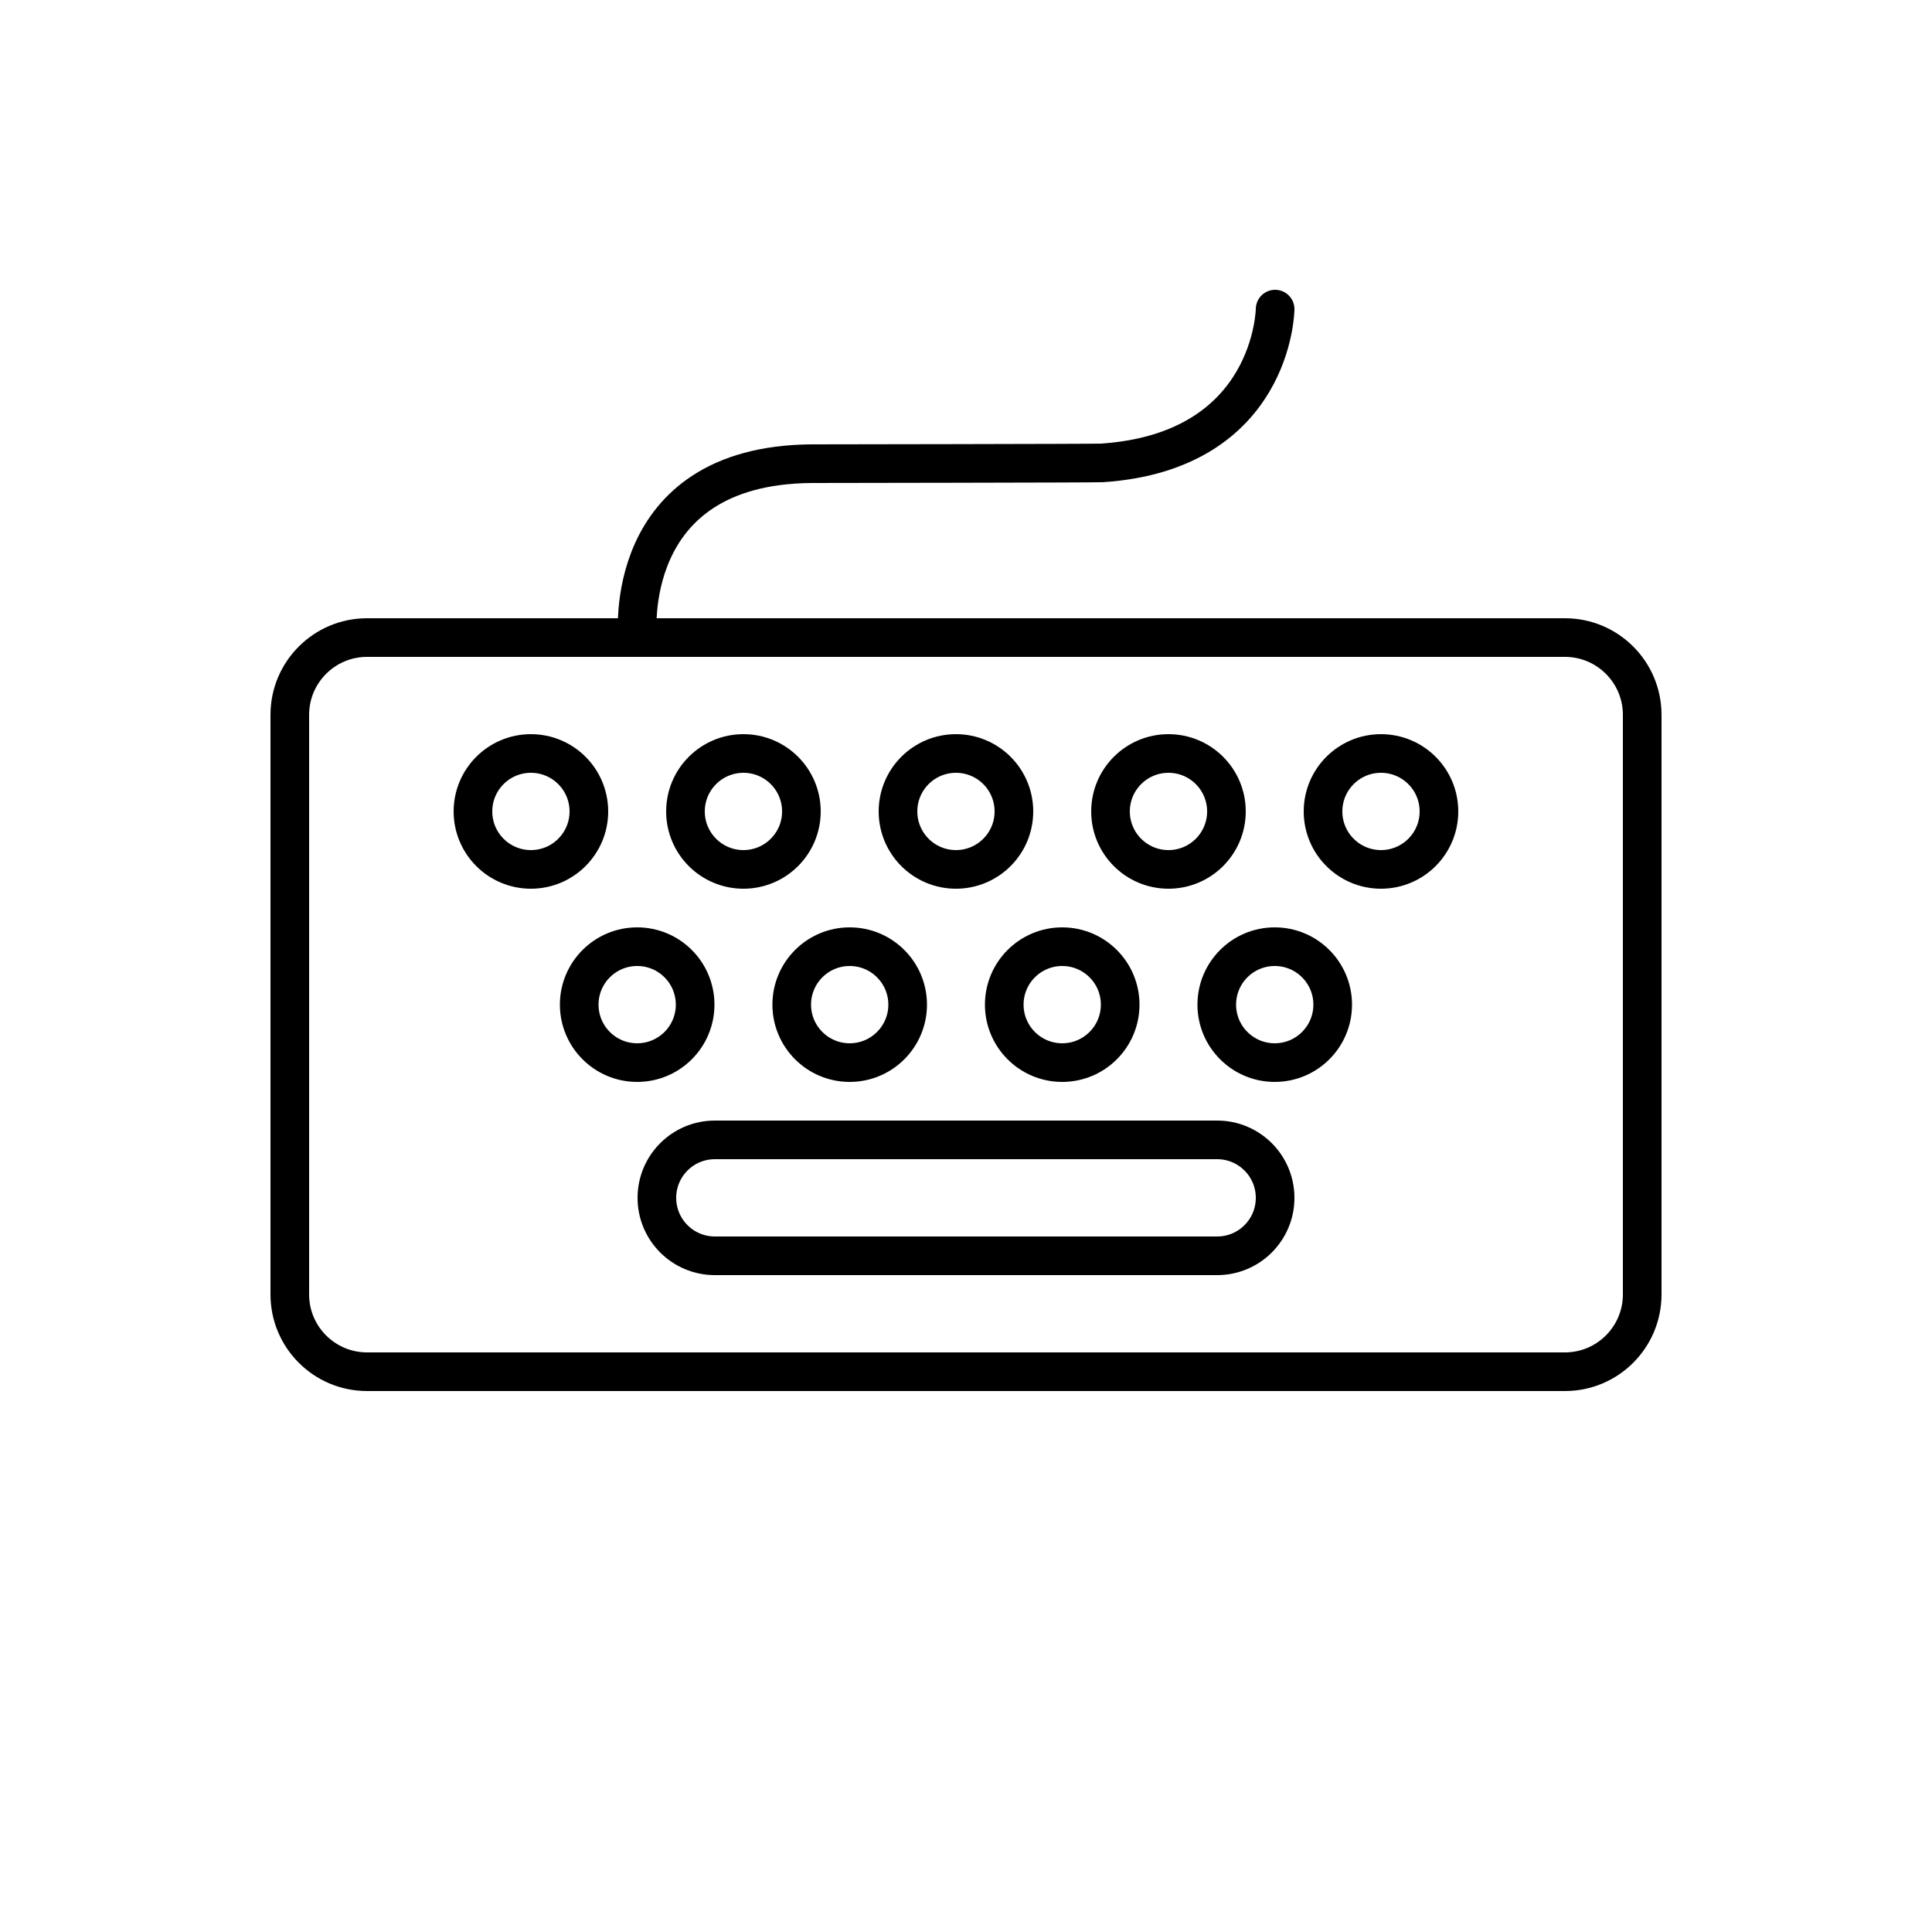
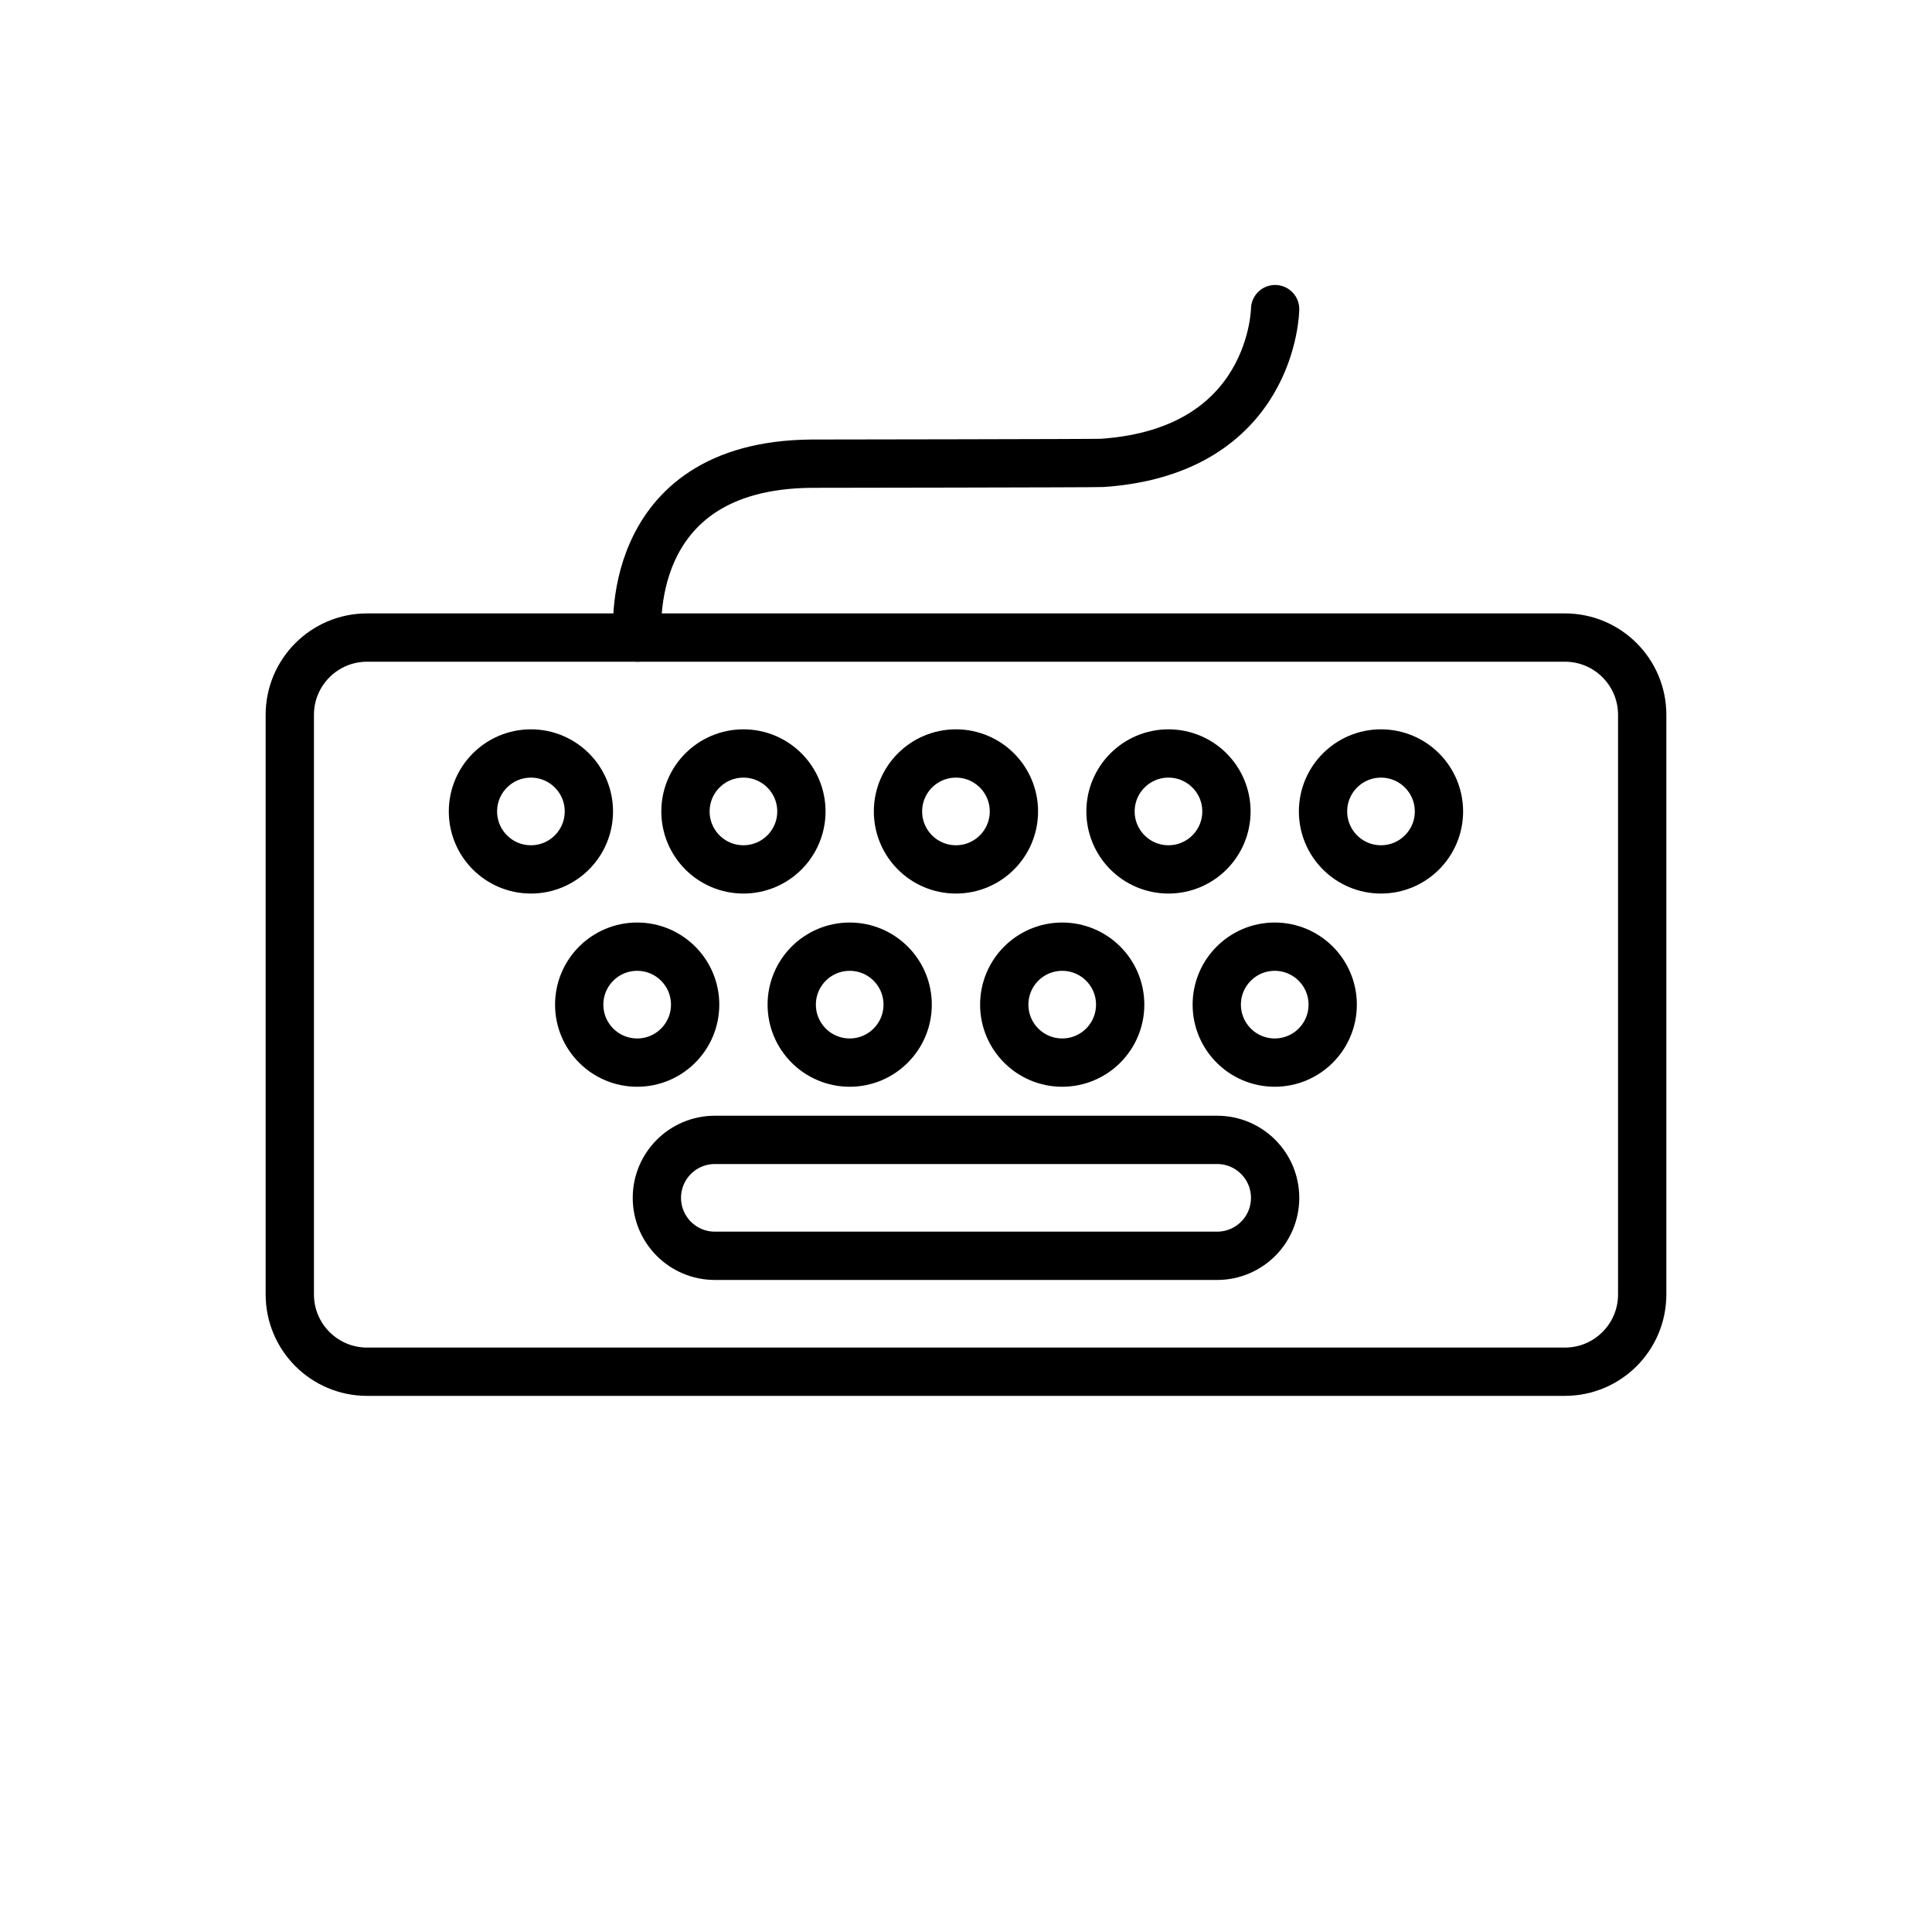
<svg xmlns="http://www.w3.org/2000/svg" version="1.1" width="50" height="50" xml:space="preserve" id="_OLSKSharedFeatureKeyboard">
-   <rect id="_OLSKSharedFeatureKeyboard-rectangle" stroke="rgb(0, 0, 0)" fill="none" x="7.5" y="16.5" width="35" height="19" rx="2" />
+   <rect id="_OLSKSharedFeatureKeyboard-rectangle" stroke="rgb(0, 0, 0)" stroke-width="1.25" fill="none" x="7.5" y="16.5" width="35" height="19" rx="2" />
  <g id="_OLSKSharedFeatureKeyboard-group3">
-     <rect id="_OLSKSharedFeatureKeyboard-rectangle2" stroke="rgb(0, 0, 0)" fill="none" x="17" y="29.5" width="16" height="3" rx="1.5" />
+     <rect id="_OLSKSharedFeatureKeyboard-rectangle2" stroke="rgb(0, 0, 0)" stroke-width="1.25" fill="none" x="17" y="29.5" width="16" height="3" rx="1.5" />
    <g id="_OLSKSharedFeatureKeyboard-group2">
-       <circle id="_OLSKSharedFeatureKeyboard-oval2" stroke="rgb(0, 0, 0)" fill="none" cx="24.74" cy="21" r="1.5" />
-       <circle id="_OLSKSharedFeatureKeyboard-oval" stroke="rgb(0, 0, 0)" fill="none" cx="30.24" cy="21" r="1.5" />
-       <circle id="_OLSKSharedFeatureKeyboard-oval3" stroke="rgb(0, 0, 0)" fill="none" cx="35.74" cy="21" r="1.5" />
-       <circle id="_OLSKSharedFeatureKeyboard-oval4" stroke="rgb(0, 0, 0)" fill="none" cx="19.24" cy="21" r="1.5" />
-       <circle id="_OLSKSharedFeatureKeyboard-oval5" stroke="rgb(0, 0, 0)" fill="none" cx="13.74" cy="21" r="1.5" />
+       <circle id="_OLSKSharedFeatureKeyboard-oval2" stroke="rgb(0, 0, 0)" stroke-width="1.25" fill="none" cx="24.74" cy="21" r="1.5" />
+       <circle id="_OLSKSharedFeatureKeyboard-oval" stroke="rgb(0, 0, 0)" stroke-width="1.25" fill="none" cx="30.24" cy="21" r="1.5" />
+       <circle id="_OLSKSharedFeatureKeyboard-oval3" stroke="rgb(0, 0, 0)" stroke-width="1.25" fill="none" cx="35.74" cy="21" r="1.5" />
+       <circle id="_OLSKSharedFeatureKeyboard-oval4" stroke="rgb(0, 0, 0)" stroke-width="1.25" fill="none" cx="19.24" cy="21" r="1.5" />
+       <circle id="_OLSKSharedFeatureKeyboard-oval5" stroke="rgb(0, 0, 0)" stroke-width="1.25" fill="none" cx="13.74" cy="21" r="1.5" />
    </g>
    <g id="_OLSKSharedFeatureKeyboard-group">
-       <circle id="_OLSKSharedFeatureKeyboard-oval6" stroke="rgb(0, 0, 0)" fill="none" cx="21.99" cy="26" r="1.5" />
-       <circle id="_OLSKSharedFeatureKeyboard-oval7" stroke="rgb(0, 0, 0)" fill="none" cx="32.99" cy="26" r="1.5" />
-       <circle id="_OLSKSharedFeatureKeyboard-oval8" stroke="rgb(0, 0, 0)" fill="none" cx="27.49" cy="26" r="1.5" />
-       <circle id="_OLSKSharedFeatureKeyboard-oval9" stroke="rgb(0, 0, 0)" fill="none" cx="16.49" cy="26" r="1.5" />
+       <circle id="_OLSKSharedFeatureKeyboard-oval6" stroke="rgb(0, 0, 0)" stroke-width="1.25" fill="none" cx="21.99" cy="26" r="1.5" />
+       <circle id="_OLSKSharedFeatureKeyboard-oval7" stroke="rgb(0, 0, 0)" stroke-width="1.25" fill="none" cx="32.99" cy="26" r="1.5" />
+       <circle id="_OLSKSharedFeatureKeyboard-oval8" stroke="rgb(0, 0, 0)" stroke-width="1.25" fill="none" cx="27.49" cy="26" r="1.5" />
+       <circle id="_OLSKSharedFeatureKeyboard-oval9" stroke="rgb(0, 0, 0)" stroke-width="1.25" fill="none" cx="16.49" cy="26" r="1.5" />
    </g>
  </g>
-   <path id="_OLSKSharedFeatureKeyboard-bezier" stroke="rgb(0, 0, 0)" stroke-linecap="round" stroke-miterlimit="10" fill="none" d="M 16.5,16.5 C 16.5,16.5 16.04,12.04 21,12 21.18,12 28.35,11.99 28.52,11.98 32.96,11.68 33,8 33,8" />
+   <path id="_OLSKSharedFeatureKeyboard-bezier" stroke="rgb(0, 0, 0)" stroke-width="1.25" stroke-linecap="round" stroke-miterlimit="10" fill="none" d="M 16.5,16.5 C 16.5,16.5 16.04,12.04 21,12 21.18,12 28.35,11.99 28.52,11.98 32.96,11.68 33,8 33,8" />
</svg>
